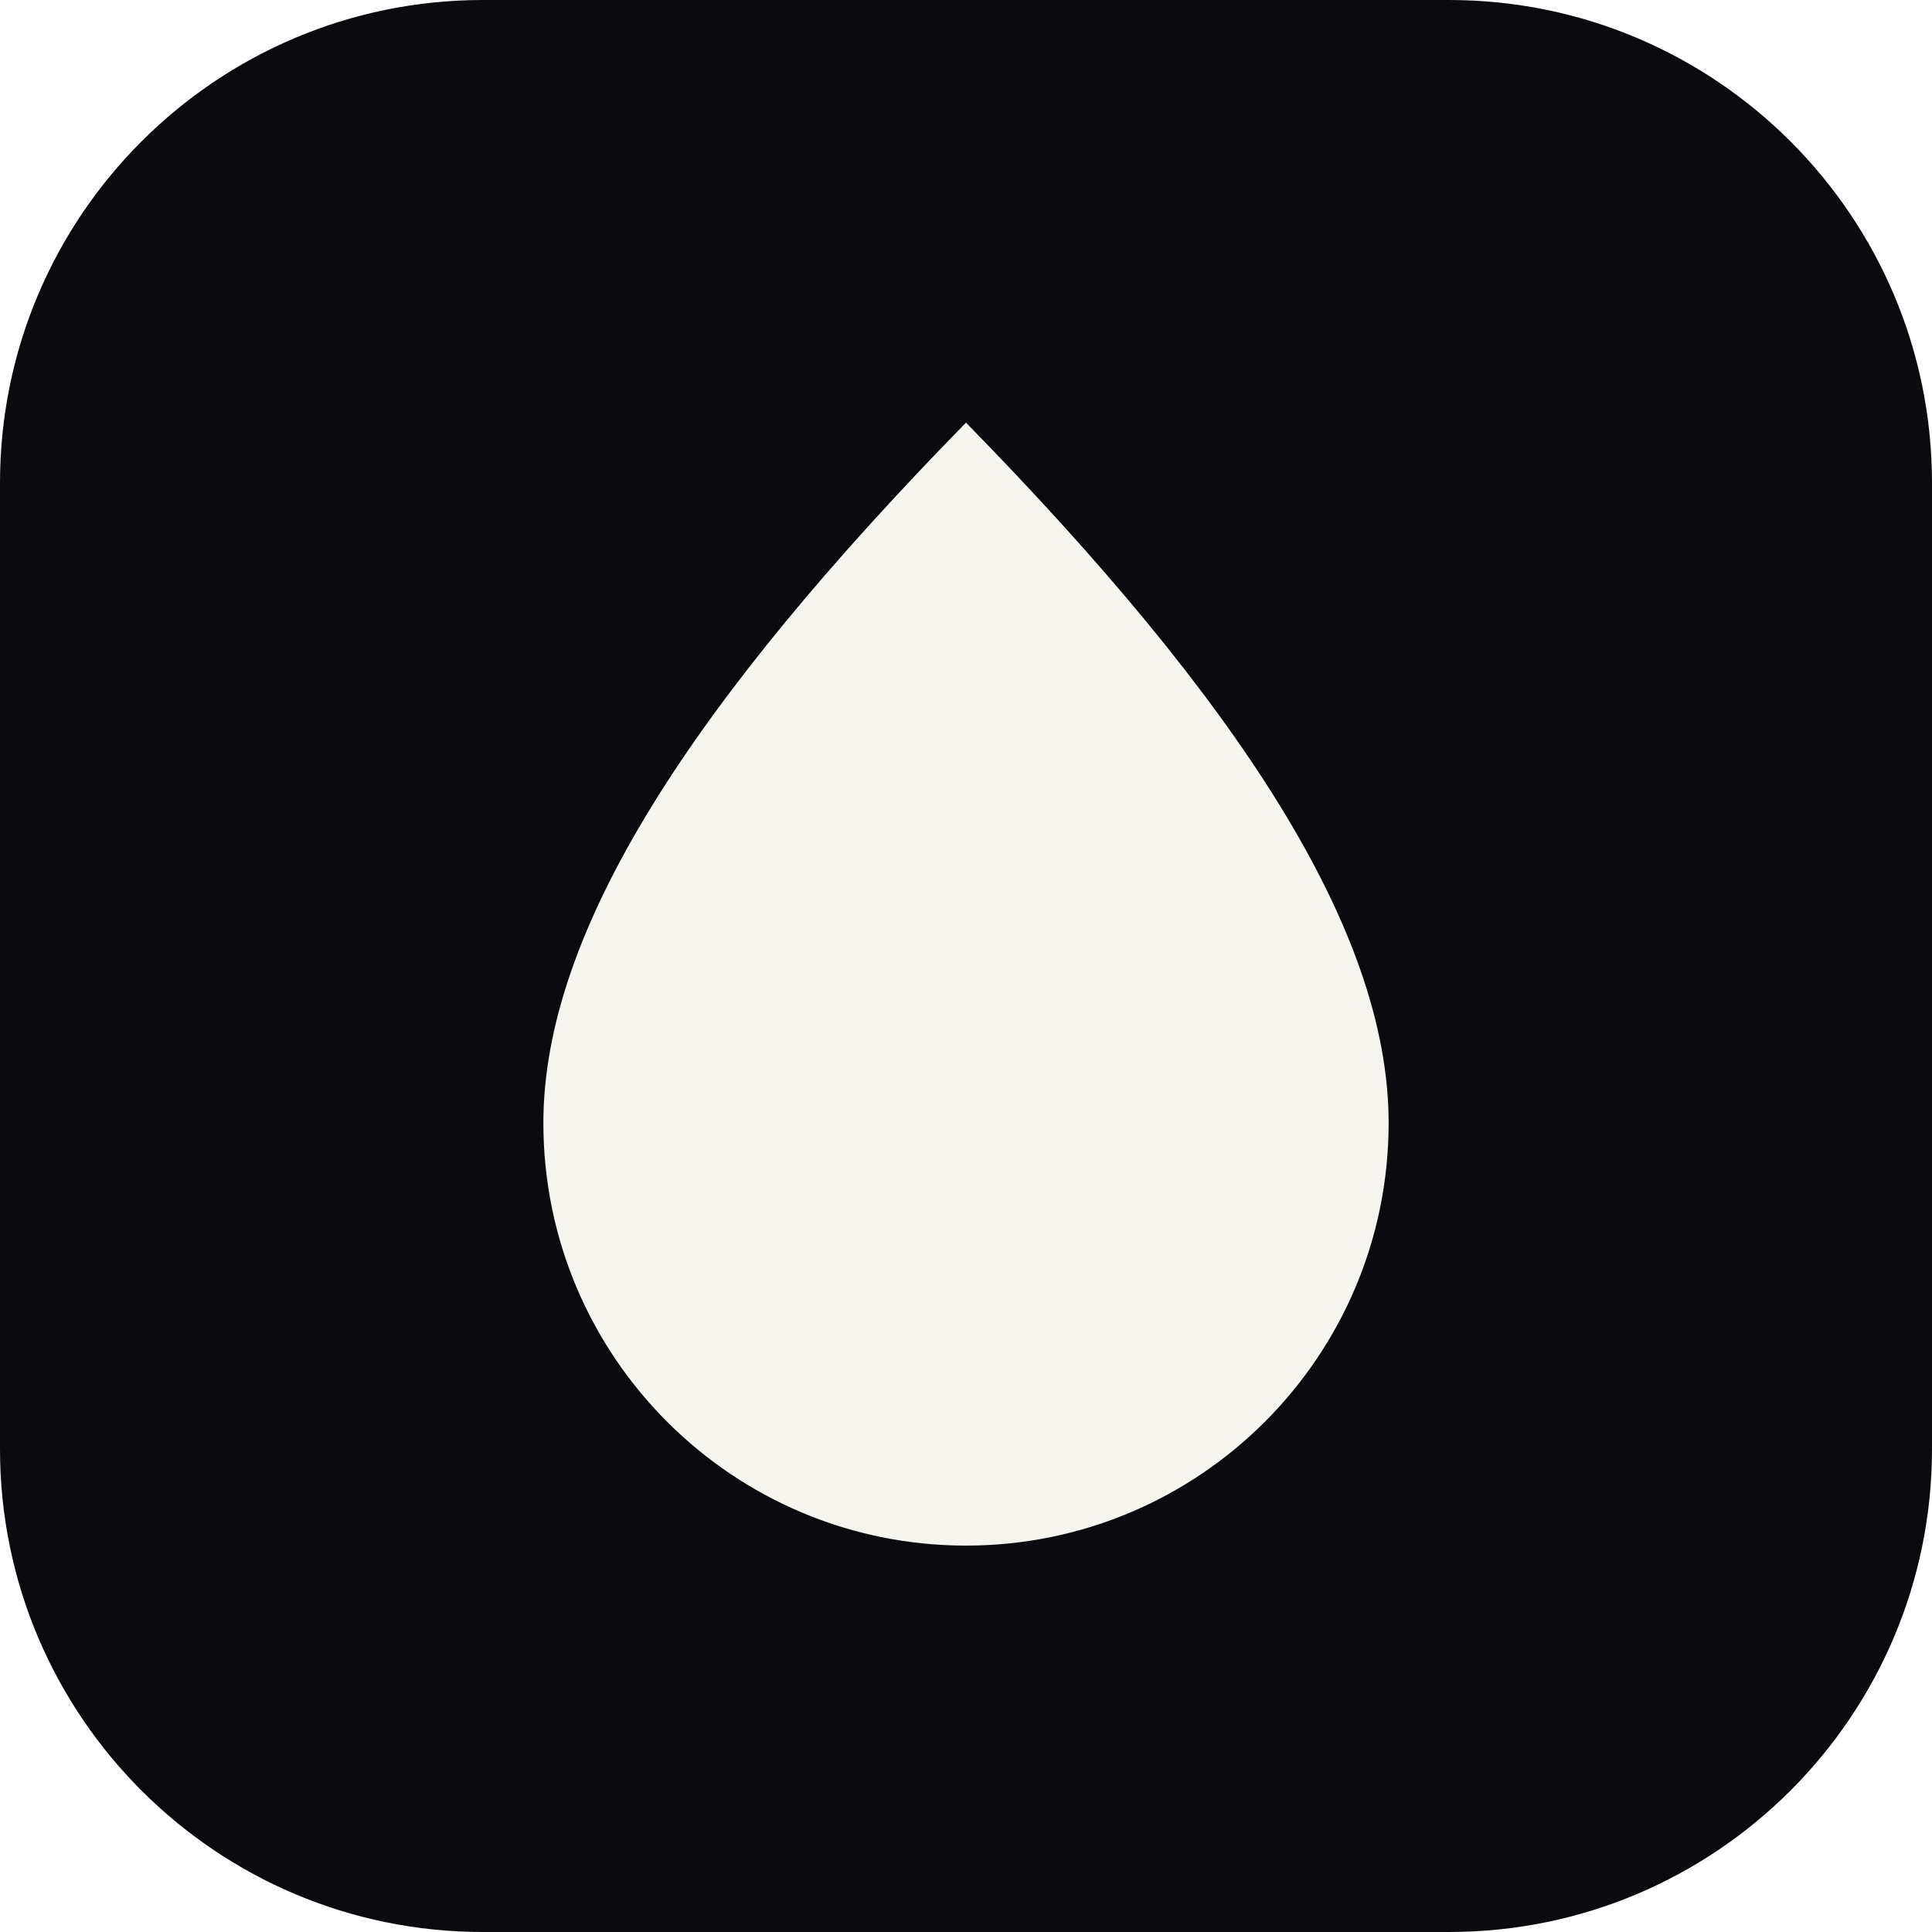
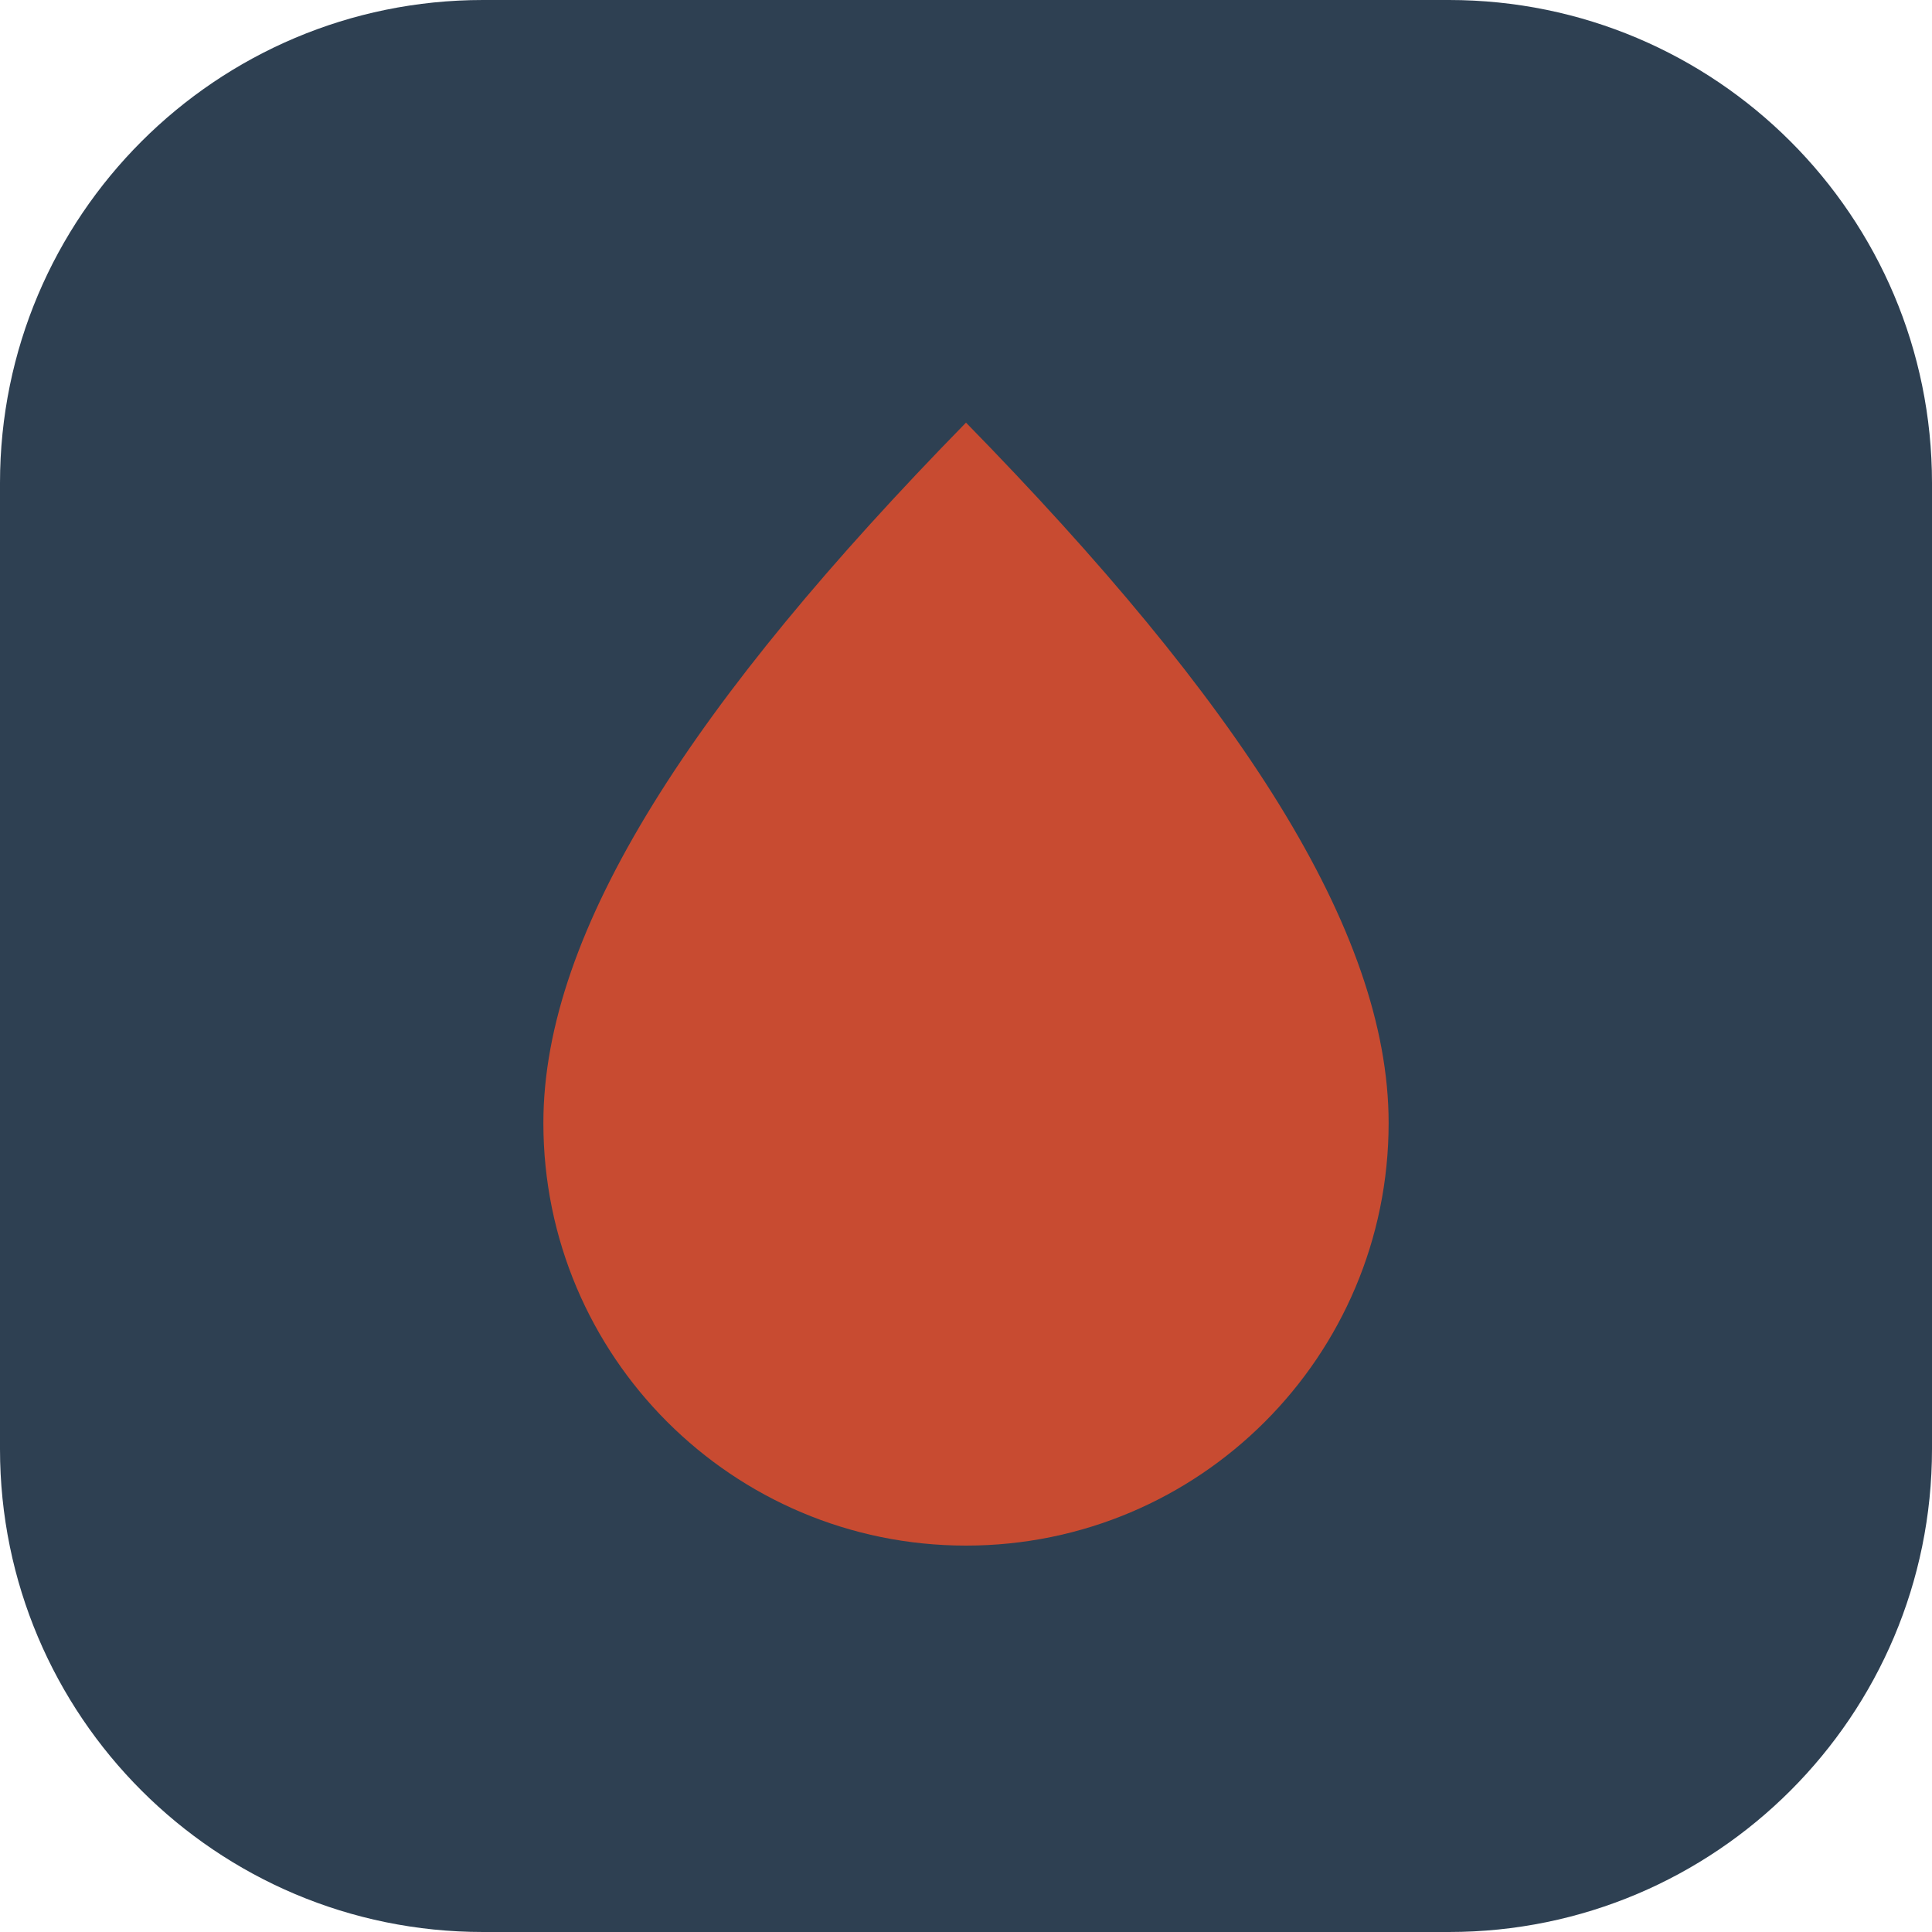
<svg xmlns="http://www.w3.org/2000/svg" viewBox="0 0 32 32">
-   <rect width="32" height="32" rx="8" fill="#0b0b0f" />
-   <path d="M16 7c4.5 4.6 7 8.4 7 11.6A7 7 0 0 1 9 18.6C9 15.4 11.5 11.6 16 7z" fill="#f6f4ef" />
+   <rect width="32" height="32" rx="8" fill="#2e4052" />
+   <path d="M16 7c4.5 4.6 7 8.4 7 11.6A7 7 0 0 1 9 18.6C9 15.4 11.5 11.6 16 7z" fill="#c84b31" />
</svg>
